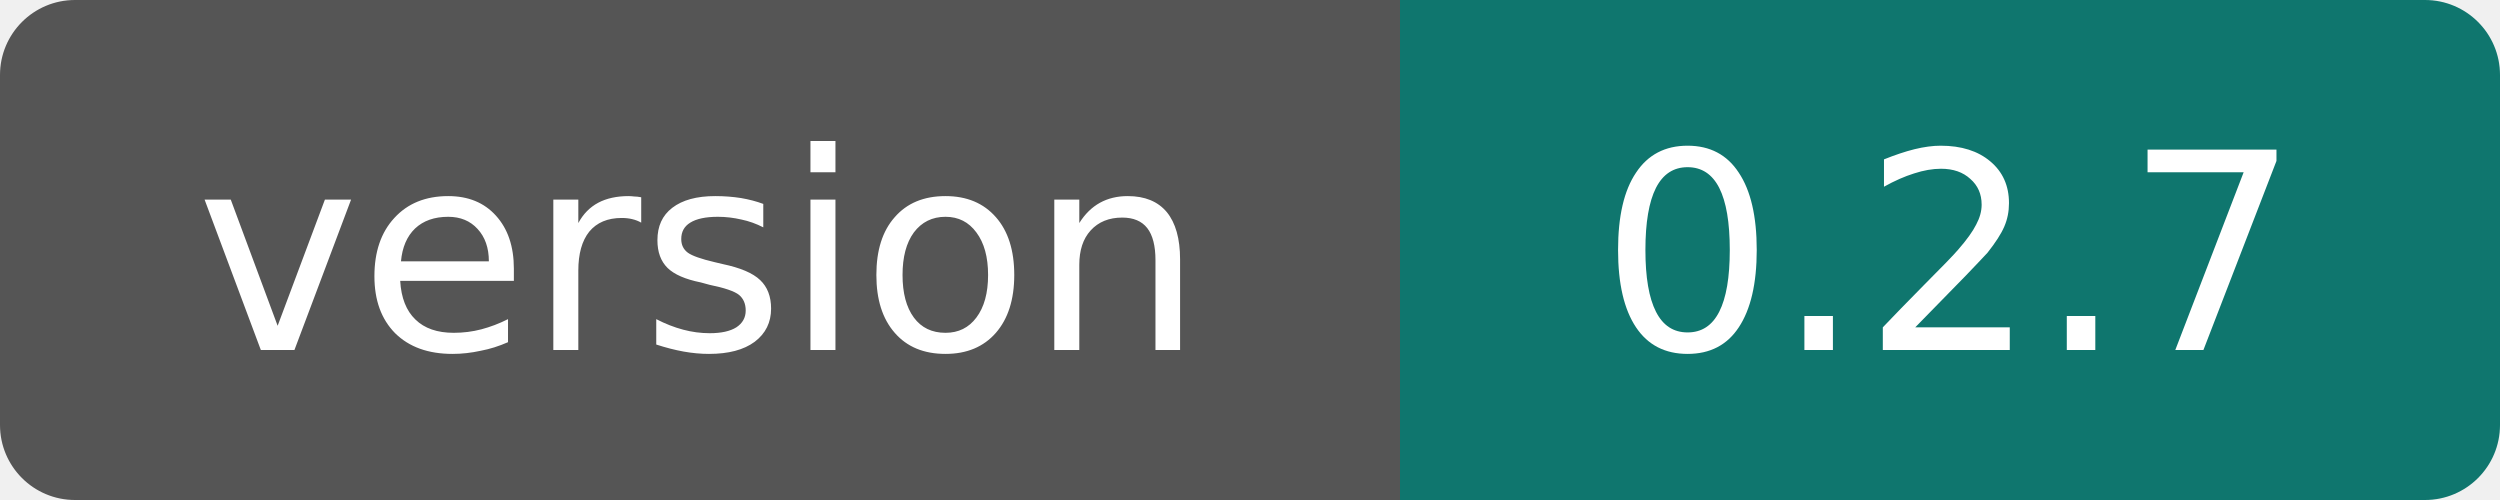
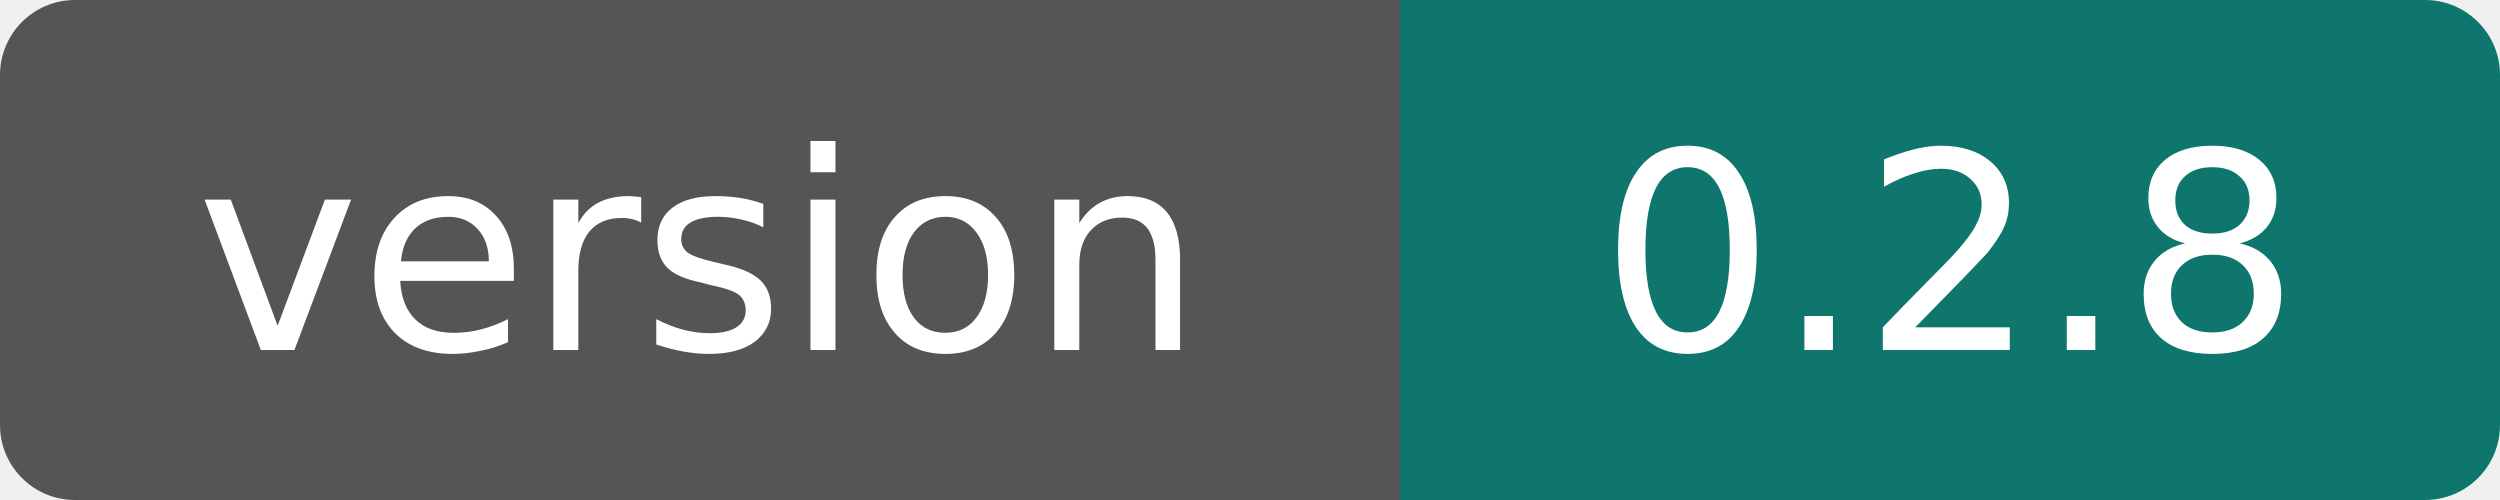
- <svg xmlns="http://www.w3.org/2000/svg" width="100" height="20" role="img" aria-label="version: 0.2.7">
+ <svg xmlns="http://www.w3.org/2000/svg" width="100" height="20" role="img" aria-label="version: 0.2.8">
  <clipPath id="round">
    <rect width="100" height="20" rx="3" />
  </clipPath>
  <g clip-path="url(#round)">
    <rect width="56" height="20" fill="#555555" />
    <rect x="56" width="44" height="20" fill="#0F766E" />
  </g>
  <g fill="#FFFFFF" font-family="Verdana, DejaVu Sans, Geneva, sans-serif" font-size="11" text-anchor="middle">
    <text x="28.0" y="14" textLength="44" lengthAdjust="spacingAndGlyphs">version</text>
-     <text x="78.0" y="14" textLength="32" lengthAdjust="spacingAndGlyphs">0.2.7</text>
+     <text x="78.0" y="14" textLength="32" lengthAdjust="spacingAndGlyphs">0.2.8</text>
  </g>
</svg>
